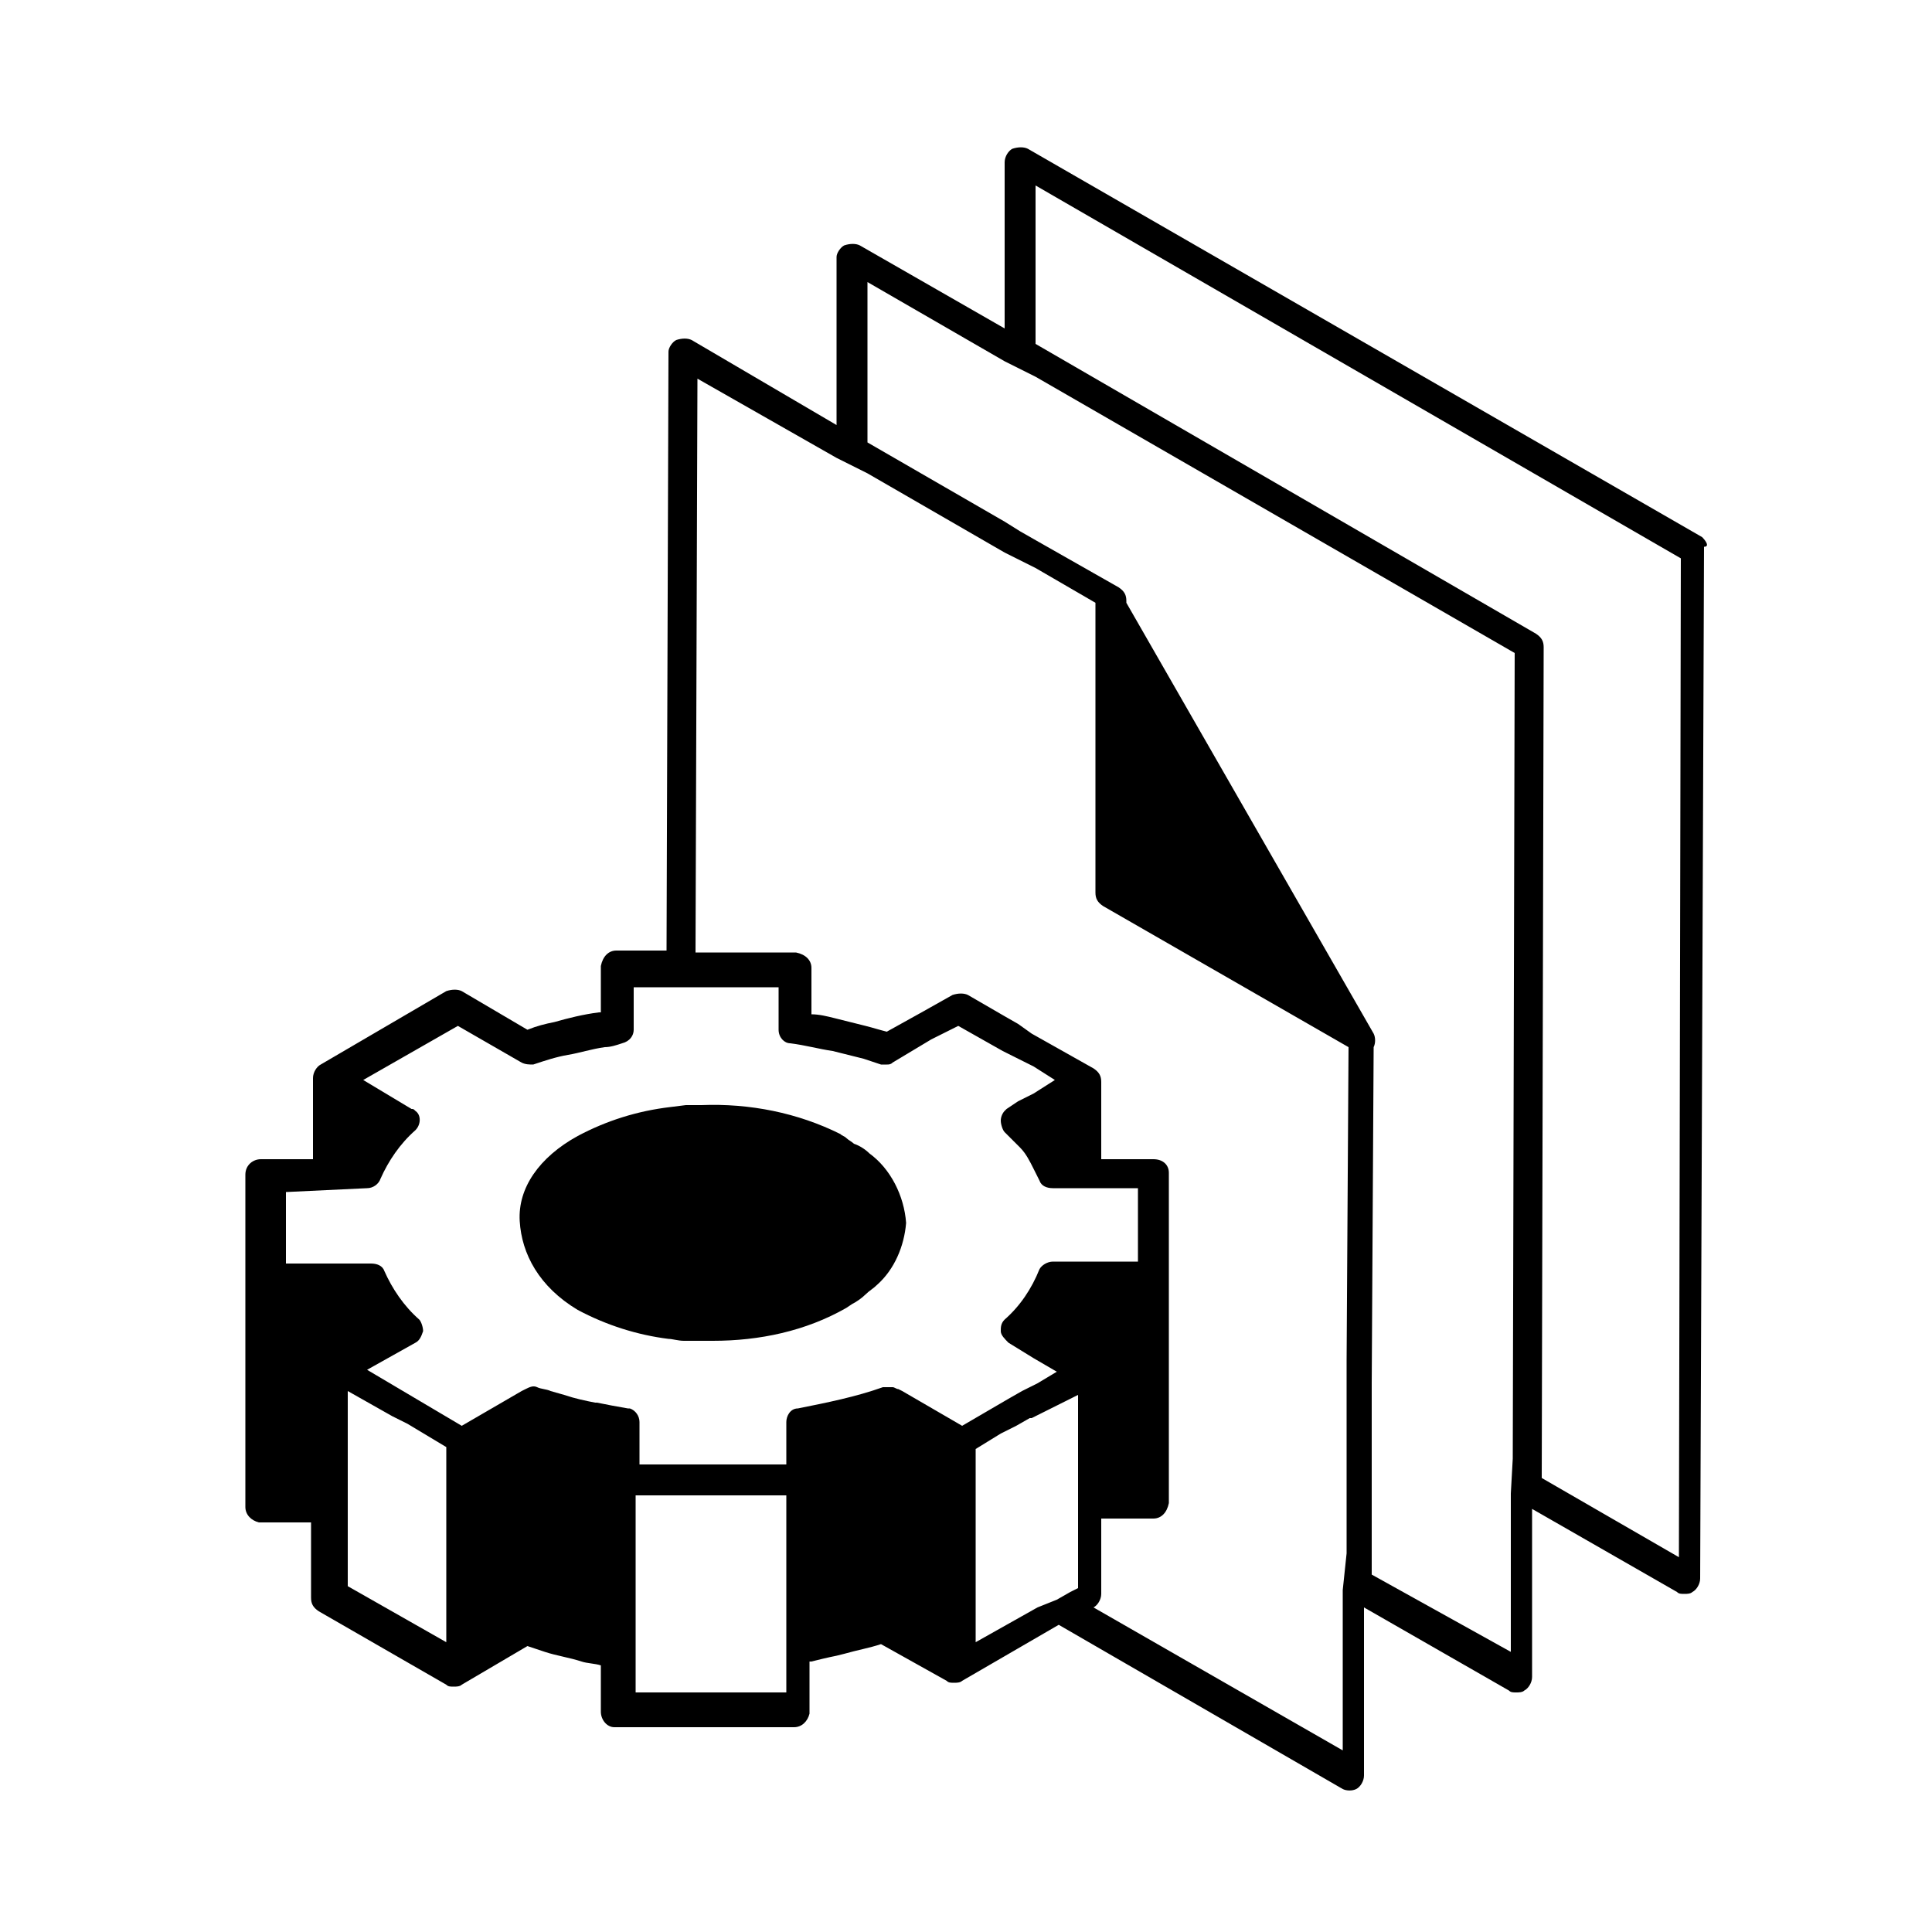
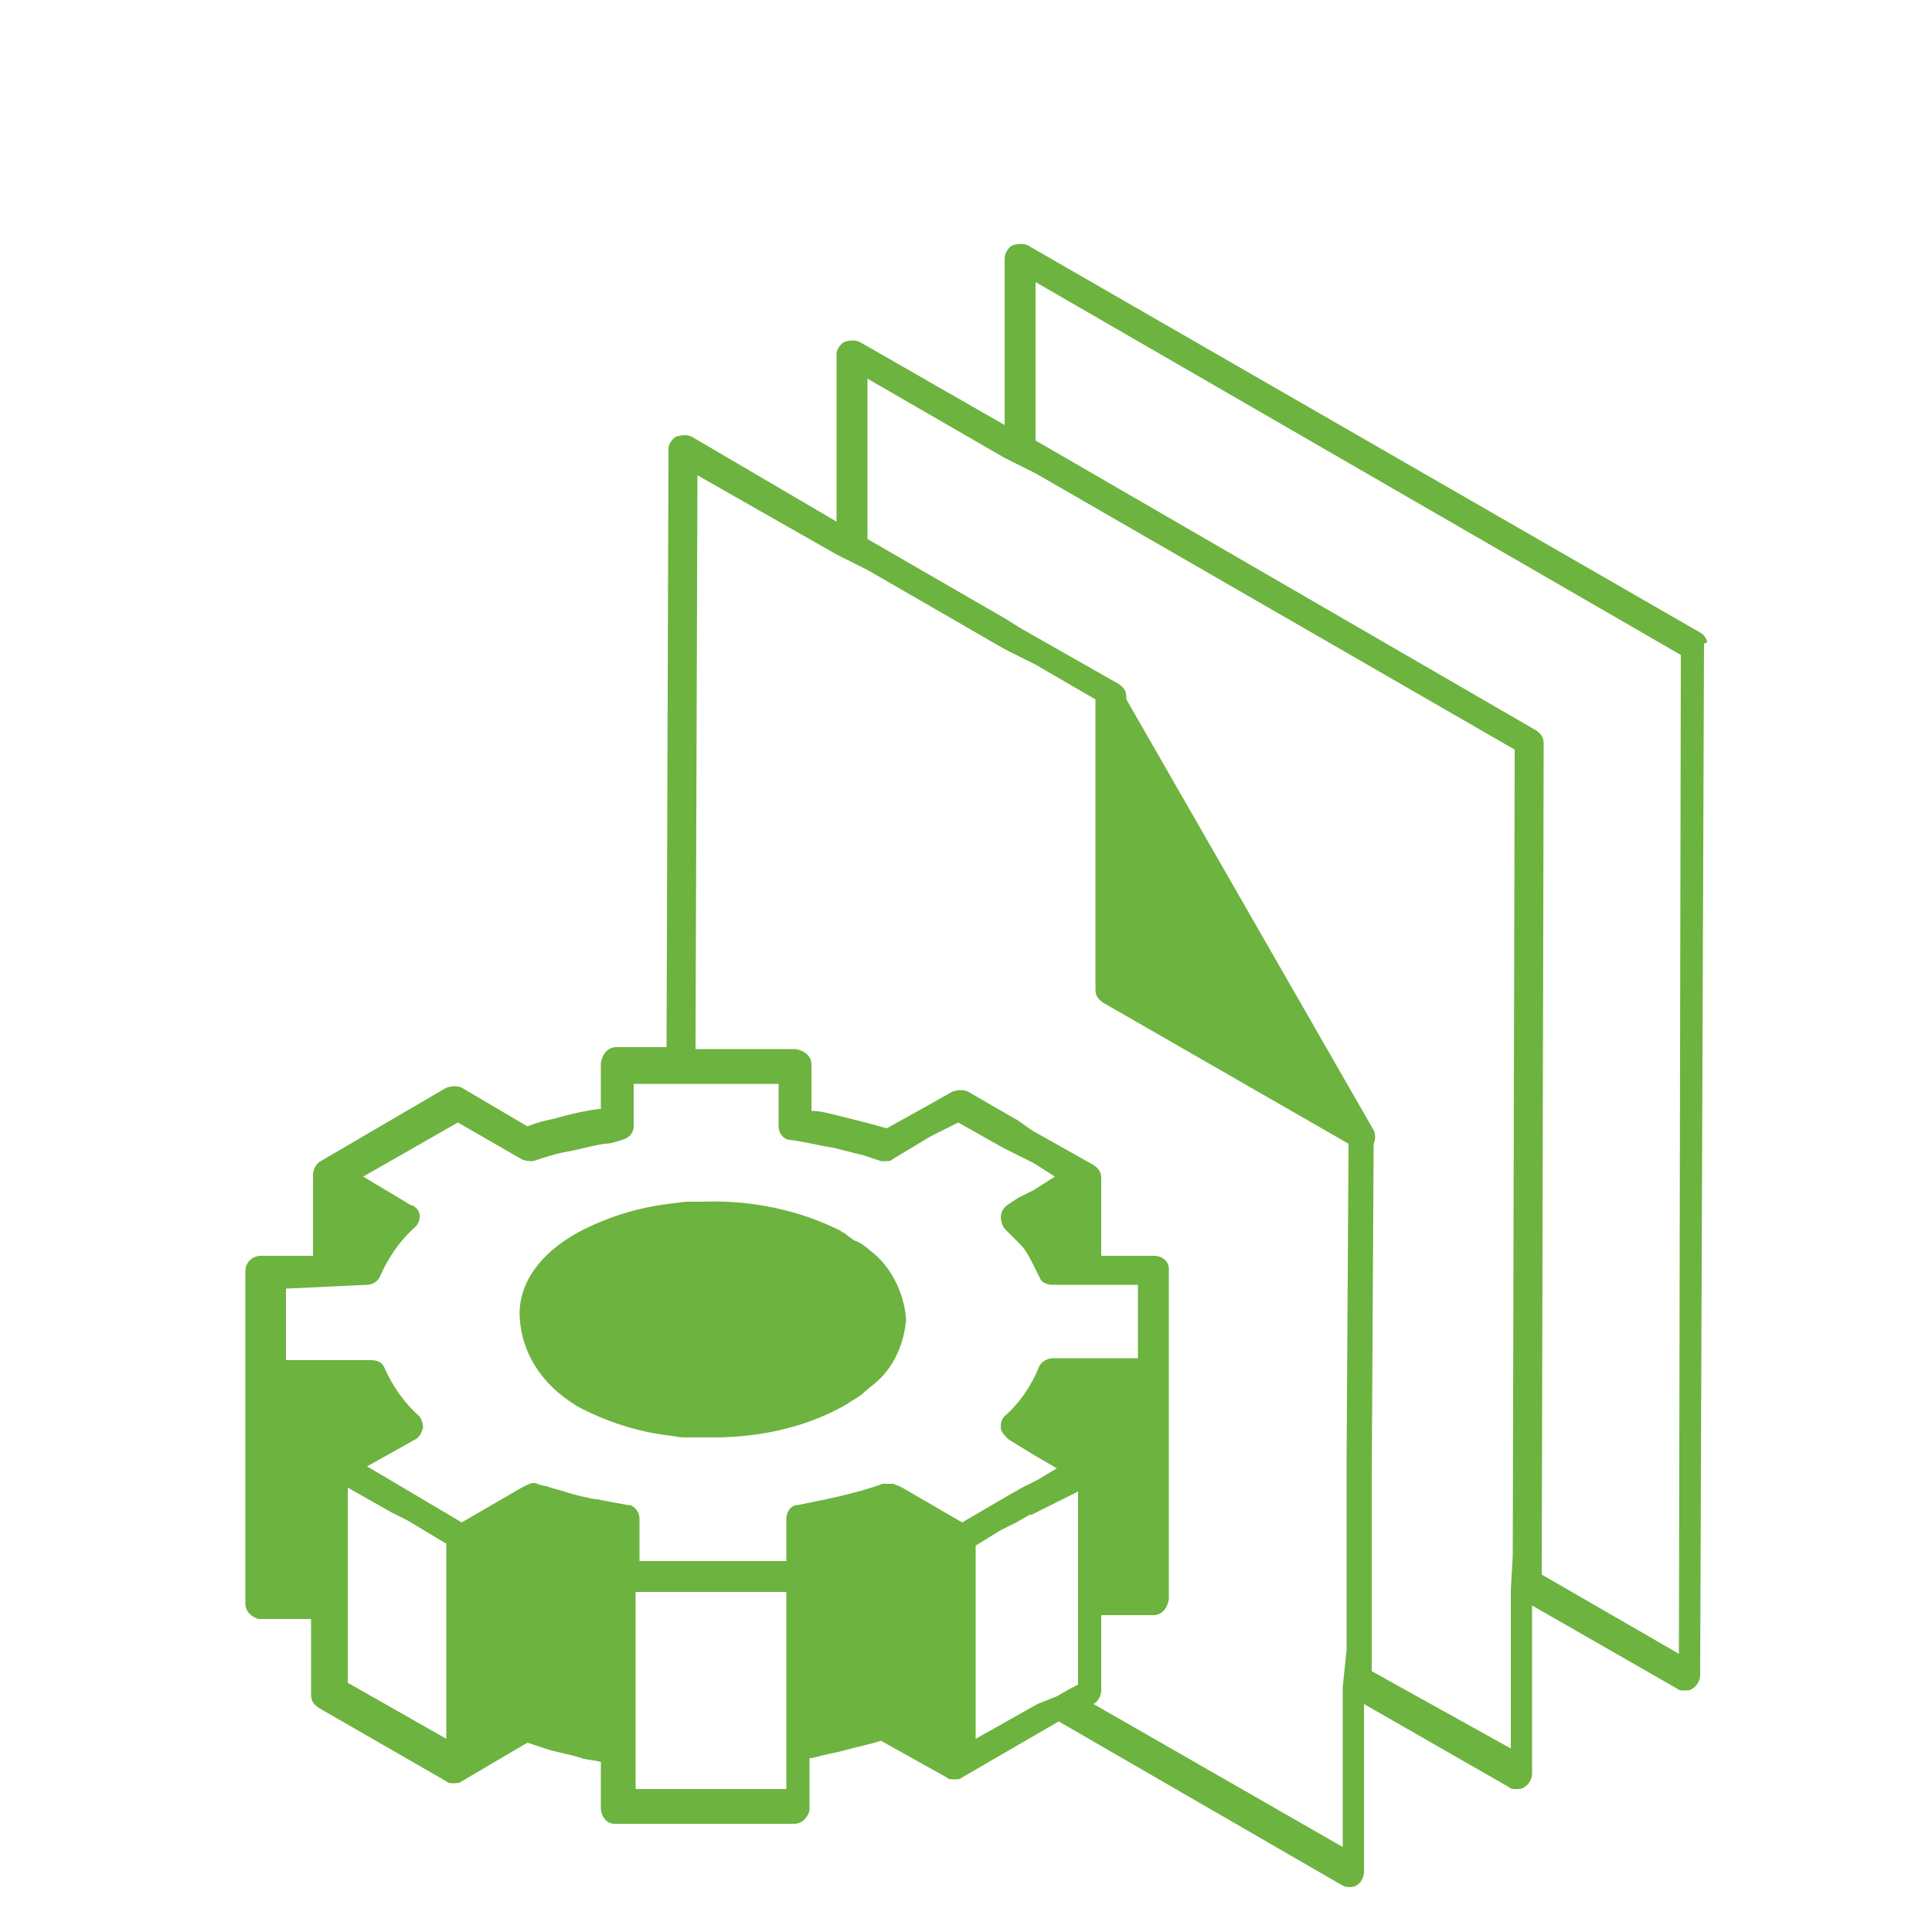
- <svg xmlns="http://www.w3.org/2000/svg" class="icon-batch" aria-hidden="true" focusable="false" data-icon="icon-batch" role="img" viewBox="0 0 100 100">
-   <path fill="currentColor" d="M88.1,27.8L53.2,7.7c-0.2-0.1-0.5-0.1-0.8,0c-0.2,0.1-0.4,0.4-0.4,0.7V17l-7.5-4.3c-0.2-0.1-0.5-0.1-0.8,0  c-0.2,0.1-0.4,0.4-0.4,0.6V22l-7.5-4.4c-0.2-0.1-0.5-0.1-0.8,0c-0.2,0.1-0.4,0.4-0.4,0.6l-0.1,31h-2.6c-0.4,0-0.7,0.3-0.8,0.8v2.4  h-0.1c-0.8,0.1-1.6,0.3-2.3,0.5c-0.5,0.1-0.9,0.2-1.4,0.4l-3.4-2c-0.2-0.1-0.5-0.1-0.8,0l-6.5,3.8c-0.2,0.1-0.4,0.4-0.4,0.7V60h-2.7  c-0.4,0-0.8,0.3-0.8,0.8v11.8v5.4c0,0.4,0.3,0.7,0.7,0.8c0,0,0,0,0,0h2.7v3.9c0,0.3,0.1,0.5,0.4,0.7l6.6,3.8  c0.1,0.1,0.2,0.1,0.4,0.1c0.1,0,0.3,0,0.4-0.1l0,0l3.4-2l0.9,0.3c0.6,0.2,1.3,0.3,1.9,0.5c0.3,0.1,0.7,0.1,1,0.2v2.4  c0,0.4,0.3,0.8,0.7,0.8h9.3c0.4,0,0.7-0.3,0.8-0.7c0,0,0,0,0,0V86h0.1c0.4-0.1,0.8-0.2,1.3-0.3l0.4-0.1c0.7-0.2,1.3-0.3,1.9-0.5l0,0  l3.4,1.9c0.1,0.1,0.2,0.1,0.4,0.1c0.1,0,0.3,0,0.4-0.1l0,0l5-2.9l14.7,8.5c0.2,0.1,0.5,0.1,0.7,0c0.2-0.1,0.4-0.4,0.4-0.7v-8.7  l7.5,4.3c0.1,0.1,0.2,0.1,0.4,0.1c0.1,0,0.3,0,0.4-0.1c0.2-0.1,0.4-0.4,0.4-0.7v-8.7l7.5,4.3c0.1,0.1,0.2,0.1,0.4,0.1  c0.1,0,0.3,0,0.4-0.1c0.2-0.1,0.4-0.4,0.4-0.7l0.2-53.4C88.5,28.3,88.3,28,88.1,27.8z M86.9,80.6l-7.1-4.1l0.1-43  c0-0.3-0.1-0.5-0.4-0.7l-25.9-15V9.6L87,28.9L86.9,80.6z M78.2,77.3v8.2L71,81.5v-8.2v-1.7l0.1-17.4c0.1-0.2,0.1-0.5,0-0.7  L58.3,31.2v-0.1c0-0.3-0.1-0.5-0.4-0.7l-4.4-2.5l-0.7-0.4L52,27l-7.1-4.1v-8.3l7.1,4.1l0.8,0.4l0.8,0.4l24.8,14.3l-0.1,41.7  L78.2,77.3L78.2,77.3z M69.5,82.3v8.3l-12.9-7.4l0,0c0.2-0.1,0.4-0.4,0.4-0.7v-3.9h2.7c0.4,0,0.7-0.3,0.8-0.8v-2.5v-8.2v-1.7v-4.7  c0-0.4-0.3-0.7-0.8-0.7h-0.1L57,60v-4c0-0.3-0.1-0.5-0.4-0.7l-3.2-1.8L52.7,53L52,52.6l-1.9-1.1c-0.2-0.1-0.5-0.1-0.8,0l-1.6,0.9  l-1.8,1c-0.4-0.1-0.7-0.2-1.1-0.3l-0.8-0.2l-0.8-0.2c-0.4-0.1-0.8-0.2-1.2-0.2v-2.4c0-0.4-0.3-0.7-0.8-0.8h-5.2l0.1-29.7l7.2,4.1  l0.8,0.4l0.8,0.4l7.1,4.1l0.8,0.4l0.8,0.4l3.1,1.8v14.7v0.3c0,0.3,0.1,0.5,0.4,0.7l12.7,7.3l-0.1,16.2v1.7v8.3L69.5,82.3L69.5,82.3z   M53.7,83.2L50.5,85V75l1.3-0.8l0.8-0.4l0.7-0.4h0.1l0.4-0.2l0.8-0.4l0.8-0.4l0.4-0.2v10l-0.4,0.2l-0.7,0.4L53.7,83.2z M19,61.5  c0.3,0,0.6-0.2,0.7-0.5c0.4-0.9,1-1.8,1.8-2.5c0.3-0.3,0.3-0.8,0-1c-0.1-0.1-0.1-0.1-0.2-0.1l-2.5-1.5l4.9-2.8l3.3,1.9  c0.2,0.1,0.4,0.1,0.6,0.1c0.6-0.2,1.2-0.4,1.8-0.5s1.2-0.3,1.9-0.4c0.3,0,0.6-0.1,0.9-0.2c0.4-0.1,0.6-0.4,0.6-0.7v-2.2h7.5v2.2  c0,0.4,0.3,0.7,0.6,0.7c0.8,0.1,1.5,0.3,2.2,0.4l0.8,0.2l0.8,0.2c0.3,0.1,0.6,0.2,0.9,0.3c0.1,0,0.2,0,0.3,0c0.1,0,0.2,0,0.3-0.1  l2-1.2l1.4-0.7l2.3,1.3l0.8,0.4l0.8,0.4l1.1,0.7l-1.1,0.7l-0.8,0.4l-0.6,0.4c0,0-0.1,0.1-0.1,0.1c-0.1,0.1-0.2,0.3-0.2,0.5  c0,0.2,0.1,0.5,0.2,0.6l0,0c0.3,0.3,0.5,0.5,0.8,0.8c0.3,0.3,0.5,0.7,0.7,1.1c0.1,0.2,0.2,0.4,0.3,0.6c0.1,0.3,0.4,0.4,0.7,0.4h4.4  v3v0.8h-4.4c-0.3,0-0.6,0.2-0.7,0.4c-0.4,1-1,1.9-1.8,2.6c-0.2,0.2-0.2,0.4-0.2,0.6c0,0.2,0.2,0.4,0.4,0.6l1.3,0.8l1.2,0.7l0,0  l-1,0.6l-0.8,0.4l0,0l-0.7,0.4l-2.4,1.4l0,0l-3.1-1.8l-0.2-0.1l0,0c-0.1,0-0.2-0.1-0.3-0.1c-0.1,0-0.2,0-0.3,0l0,0h-0.1h-0.1  c-1.4,0.5-2.9,0.8-4.4,1.1c-0.4,0-0.6,0.4-0.6,0.7v2.2h-7.6l0,0v-2.2c0-0.3-0.2-0.6-0.5-0.7h-0.1c-0.6-0.1-1.1-0.2-1.6-0.3h-0.1  c-0.5-0.1-1-0.2-1.6-0.4L28.5,72c-0.2-0.1-0.5-0.1-0.7-0.2l0,0c-0.2-0.1-0.4,0-0.6,0.1L27,72l-3.1,1.8l0,0L19,70.9l2.5-1.4  c0.2-0.1,0.3-0.3,0.4-0.6c0-0.2-0.1-0.5-0.2-0.6c-0.8-0.7-1.4-1.6-1.8-2.5c-0.1-0.3-0.4-0.4-0.7-0.4h-4.4v-3.7L19,61.5L19,61.5z   M32.9,80.8v-3.4h7.8v3.4v4.8v2h-7.8L32.9,80.8z M18,78.6v-6.6l2.3,1.3l0.8,0.4l2,1.2v0.2V85L18,82.1V78.6z" />
-   <path fill="currentColor" d="M29.9,67.8c1.5,0.8,3.1,1.3,4.7,1.5c0.2,0,0.5,0.1,0.8,0.1h0.8c0.2,0,0.5,0,0.7,0c2.4,0,4.8-0.5,6.9-1.7  l0.3-0.2c0.2-0.1,0.5-0.3,0.7-0.5c0.2-0.2,0.4-0.3,0.6-0.5c0.9-0.8,1.4-2,1.5-3.2c-0.1-1.4-0.8-2.8-1.9-3.6  c-0.2-0.2-0.5-0.4-0.8-0.5c-0.1-0.1-0.3-0.2-0.4-0.3s-0.2-0.1-0.3-0.2c-2.2-1.1-4.7-1.6-7.2-1.5h-0.8l-0.8,0.1  c-1.7,0.2-3.3,0.7-4.8,1.5c-2,1.1-3.1,2.7-3,4.4S27.9,66.6,29.9,67.8z" />
+ <svg xmlns="http://www.w3.org/2000/svg" height="90" class="icon-batch" aria-hidden="true" focusable="false" data-icon="icon-batch" role="img">
+   <path fill="#6db33f" d="M88.1,27.8L53.2,7.7c-0.2-0.1-0.5-0.1-0.8,0c-0.2,0.1-0.4,0.4-0.4,0.7V17l-7.5-4.3c-0.2-0.1-0.5-0.1-0.8,0  c-0.2,0.1-0.4,0.4-0.4,0.6V22l-7.5-4.4c-0.2-0.1-0.5-0.1-0.8,0c-0.2,0.1-0.4,0.4-0.4,0.6l-0.1,31h-2.6c-0.4,0-0.7,0.3-0.8,0.8v2.4  h-0.1c-0.8,0.1-1.6,0.3-2.3,0.5c-0.5,0.1-0.9,0.2-1.4,0.4l-3.4-2c-0.2-0.1-0.5-0.1-0.8,0l-6.5,3.8c-0.2,0.1-0.4,0.4-0.4,0.7V60h-2.7  c-0.4,0-0.8,0.3-0.8,0.8v11.8v5.4c0,0.4,0.3,0.7,0.7,0.8c0,0,0,0,0,0h2.7v3.9c0,0.3,0.1,0.5,0.4,0.7l6.6,3.8  c0.1,0.1,0.2,0.1,0.4,0.1c0.1,0,0.3,0,0.4-0.1l0,0l3.4-2l0.9,0.3c0.6,0.2,1.3,0.3,1.9,0.5c0.3,0.1,0.7,0.1,1,0.2v2.4  c0,0.4,0.3,0.8,0.7,0.8h9.3c0.4,0,0.7-0.3,0.8-0.7c0,0,0,0,0,0V86h0.1c0.4-0.1,0.8-0.2,1.3-0.3l0.4-0.1c0.7-0.2,1.3-0.3,1.9-0.5l0,0  l3.4,1.9c0.1,0.1,0.2,0.1,0.4,0.1c0.1,0,0.3,0,0.4-0.1l0,0l5-2.9l14.7,8.5c0.2,0.1,0.5,0.1,0.7,0c0.2-0.1,0.4-0.4,0.4-0.7v-8.7  l7.5,4.3c0.1,0.1,0.2,0.1,0.4,0.1c0.1,0,0.3,0,0.4-0.1c0.2-0.1,0.4-0.4,0.4-0.7v-8.7l7.5,4.3c0.1,0.1,0.2,0.1,0.4,0.1  c0.1,0,0.3,0,0.4-0.1c0.2-0.1,0.4-0.4,0.4-0.7l0.2-53.4C88.5,28.3,88.3,28,88.1,27.8z M86.9,80.6l-7.1-4.1l0.1-43  c0-0.3-0.1-0.5-0.4-0.7l-25.9-15V9.6L87,28.9L86.9,80.6z M78.2,77.3v8.2L71,81.5v-8.2v-1.7l0.1-17.4c0.1-0.2,0.1-0.5,0-0.7  L58.3,31.2v-0.1c0-0.3-0.1-0.5-0.4-0.7l-4.4-2.5l-0.7-0.4L52,27l-7.1-4.1v-8.3l7.1,4.1l0.8,0.4l0.8,0.4l24.8,14.3l-0.1,41.7  L78.2,77.3L78.2,77.3z M69.5,82.3v8.3l-12.9-7.4l0,0c0.2-0.1,0.4-0.4,0.4-0.7v-3.9h2.7c0.4,0,0.7-0.3,0.8-0.8v-2.5v-8.2v-1.7v-4.7  c0-0.4-0.3-0.7-0.8-0.7h-0.1L57,60v-4c0-0.3-0.1-0.5-0.4-0.7l-3.2-1.8L52.7,53L52,52.6l-1.9-1.1c-0.2-0.1-0.5-0.1-0.8,0l-1.6,0.9  l-1.8,1c-0.4-0.1-0.7-0.2-1.1-0.3l-0.8-0.2l-0.8-0.2c-0.4-0.1-0.8-0.2-1.2-0.2v-2.4c0-0.4-0.3-0.7-0.8-0.8h-5.2l0.1-29.7l7.2,4.1  l0.8,0.4l0.8,0.4l7.1,4.1l0.8,0.4l0.8,0.4l3.1,1.8v14.7v0.3c0,0.3,0.1,0.5,0.4,0.7l12.7,7.3l-0.1,16.2v1.7v8.3L69.5,82.3L69.5,82.3z   M53.7,83.2L50.5,85V75l1.3-0.8l0.8-0.4l0.7-0.4h0.1l0.4-0.2l0.8-0.4l0.8-0.4l0.4-0.2v10l-0.4,0.2l-0.7,0.4L53.7,83.2z M19,61.5  c0.3,0,0.6-0.2,0.7-0.5c0.4-0.9,1-1.8,1.8-2.5c0.3-0.3,0.3-0.8,0-1c-0.1-0.1-0.1-0.1-0.2-0.1l-2.5-1.5l4.9-2.8l3.3,1.9  c0.2,0.1,0.4,0.1,0.6,0.1c0.6-0.2,1.2-0.4,1.8-0.5s1.2-0.3,1.9-0.4c0.3,0,0.6-0.1,0.9-0.2c0.4-0.1,0.6-0.4,0.6-0.7v-2.2h7.5v2.2  c0,0.4,0.3,0.7,0.6,0.7c0.8,0.1,1.5,0.3,2.2,0.4l0.8,0.2l0.8,0.2c0.3,0.1,0.6,0.2,0.9,0.3c0.1,0,0.2,0,0.3,0c0.1,0,0.2,0,0.3-0.1  l2-1.2l1.4-0.7l2.3,1.3l0.8,0.4l0.8,0.4l1.1,0.7l-1.1,0.7l-0.8,0.4l-0.6,0.4c0,0-0.1,0.1-0.1,0.1c-0.1,0.1-0.2,0.3-0.2,0.5  c0,0.2,0.1,0.5,0.2,0.6l0,0c0.3,0.3,0.5,0.5,0.8,0.8c0.3,0.3,0.5,0.7,0.7,1.1c0.1,0.2,0.2,0.4,0.3,0.6c0.1,0.3,0.4,0.4,0.7,0.4h4.4  v3v0.8h-4.4c-0.3,0-0.6,0.2-0.7,0.4c-0.4,1-1,1.9-1.8,2.6c-0.2,0.2-0.2,0.4-0.2,0.6c0,0.2,0.2,0.4,0.4,0.6l1.3,0.8l1.2,0.7l0,0  l-1,0.6l-0.8,0.4l0,0l-0.7,0.4l-2.4,1.4l0,0l-3.1-1.8l-0.2-0.1l0,0c-0.1,0-0.2-0.1-0.3-0.1c-0.1,0-0.2,0-0.3,0l0,0h-0.1h-0.1  c-1.4,0.5-2.9,0.8-4.4,1.1c-0.4,0-0.6,0.4-0.6,0.7v2.2h-7.6l0,0v-2.2c0-0.3-0.2-0.6-0.5-0.7h-0.1c-0.6-0.1-1.1-0.2-1.6-0.3h-0.1  c-0.5-0.1-1-0.2-1.6-0.4L28.5,72c-0.2-0.1-0.5-0.1-0.7-0.2l0,0c-0.2-0.1-0.4,0-0.6,0.1L27,72l-3.1,1.8l0,0L19,70.9l2.5-1.4  c0.2-0.1,0.3-0.3,0.4-0.6c0-0.2-0.1-0.5-0.2-0.6c-0.8-0.7-1.4-1.6-1.8-2.5c-0.1-0.3-0.4-0.4-0.7-0.4h-4.4v-3.7L19,61.5L19,61.5z   M32.9,80.8v-3.4h7.8v3.4v4.8v2h-7.8L32.9,80.8z M18,78.6v-6.6l2.3,1.3l0.8,0.4l2,1.2v0.2V85L18,82.1V78.6z" />
+   <path fill="#6db33f" d="M29.9,67.8c1.5,0.8,3.1,1.3,4.7,1.5c0.2,0,0.5,0.1,0.8,0.1h0.8c0.2,0,0.5,0,0.7,0c2.4,0,4.8-0.5,6.9-1.7  l0.3-0.2c0.2-0.1,0.5-0.3,0.7-0.5c0.2-0.2,0.4-0.3,0.6-0.5c0.9-0.8,1.4-2,1.5-3.2c-0.1-1.4-0.8-2.8-1.9-3.6  c-0.2-0.2-0.5-0.4-0.8-0.5c-0.1-0.1-0.3-0.2-0.4-0.3s-0.2-0.1-0.3-0.2c-2.2-1.1-4.7-1.6-7.2-1.5h-0.8l-0.8,0.1  c-1.7,0.2-3.3,0.7-4.8,1.5c-2,1.1-3.1,2.7-3,4.4S27.9,66.6,29.9,67.8z" />
  <rect fill="none" width="100" height="100" />
</svg>
